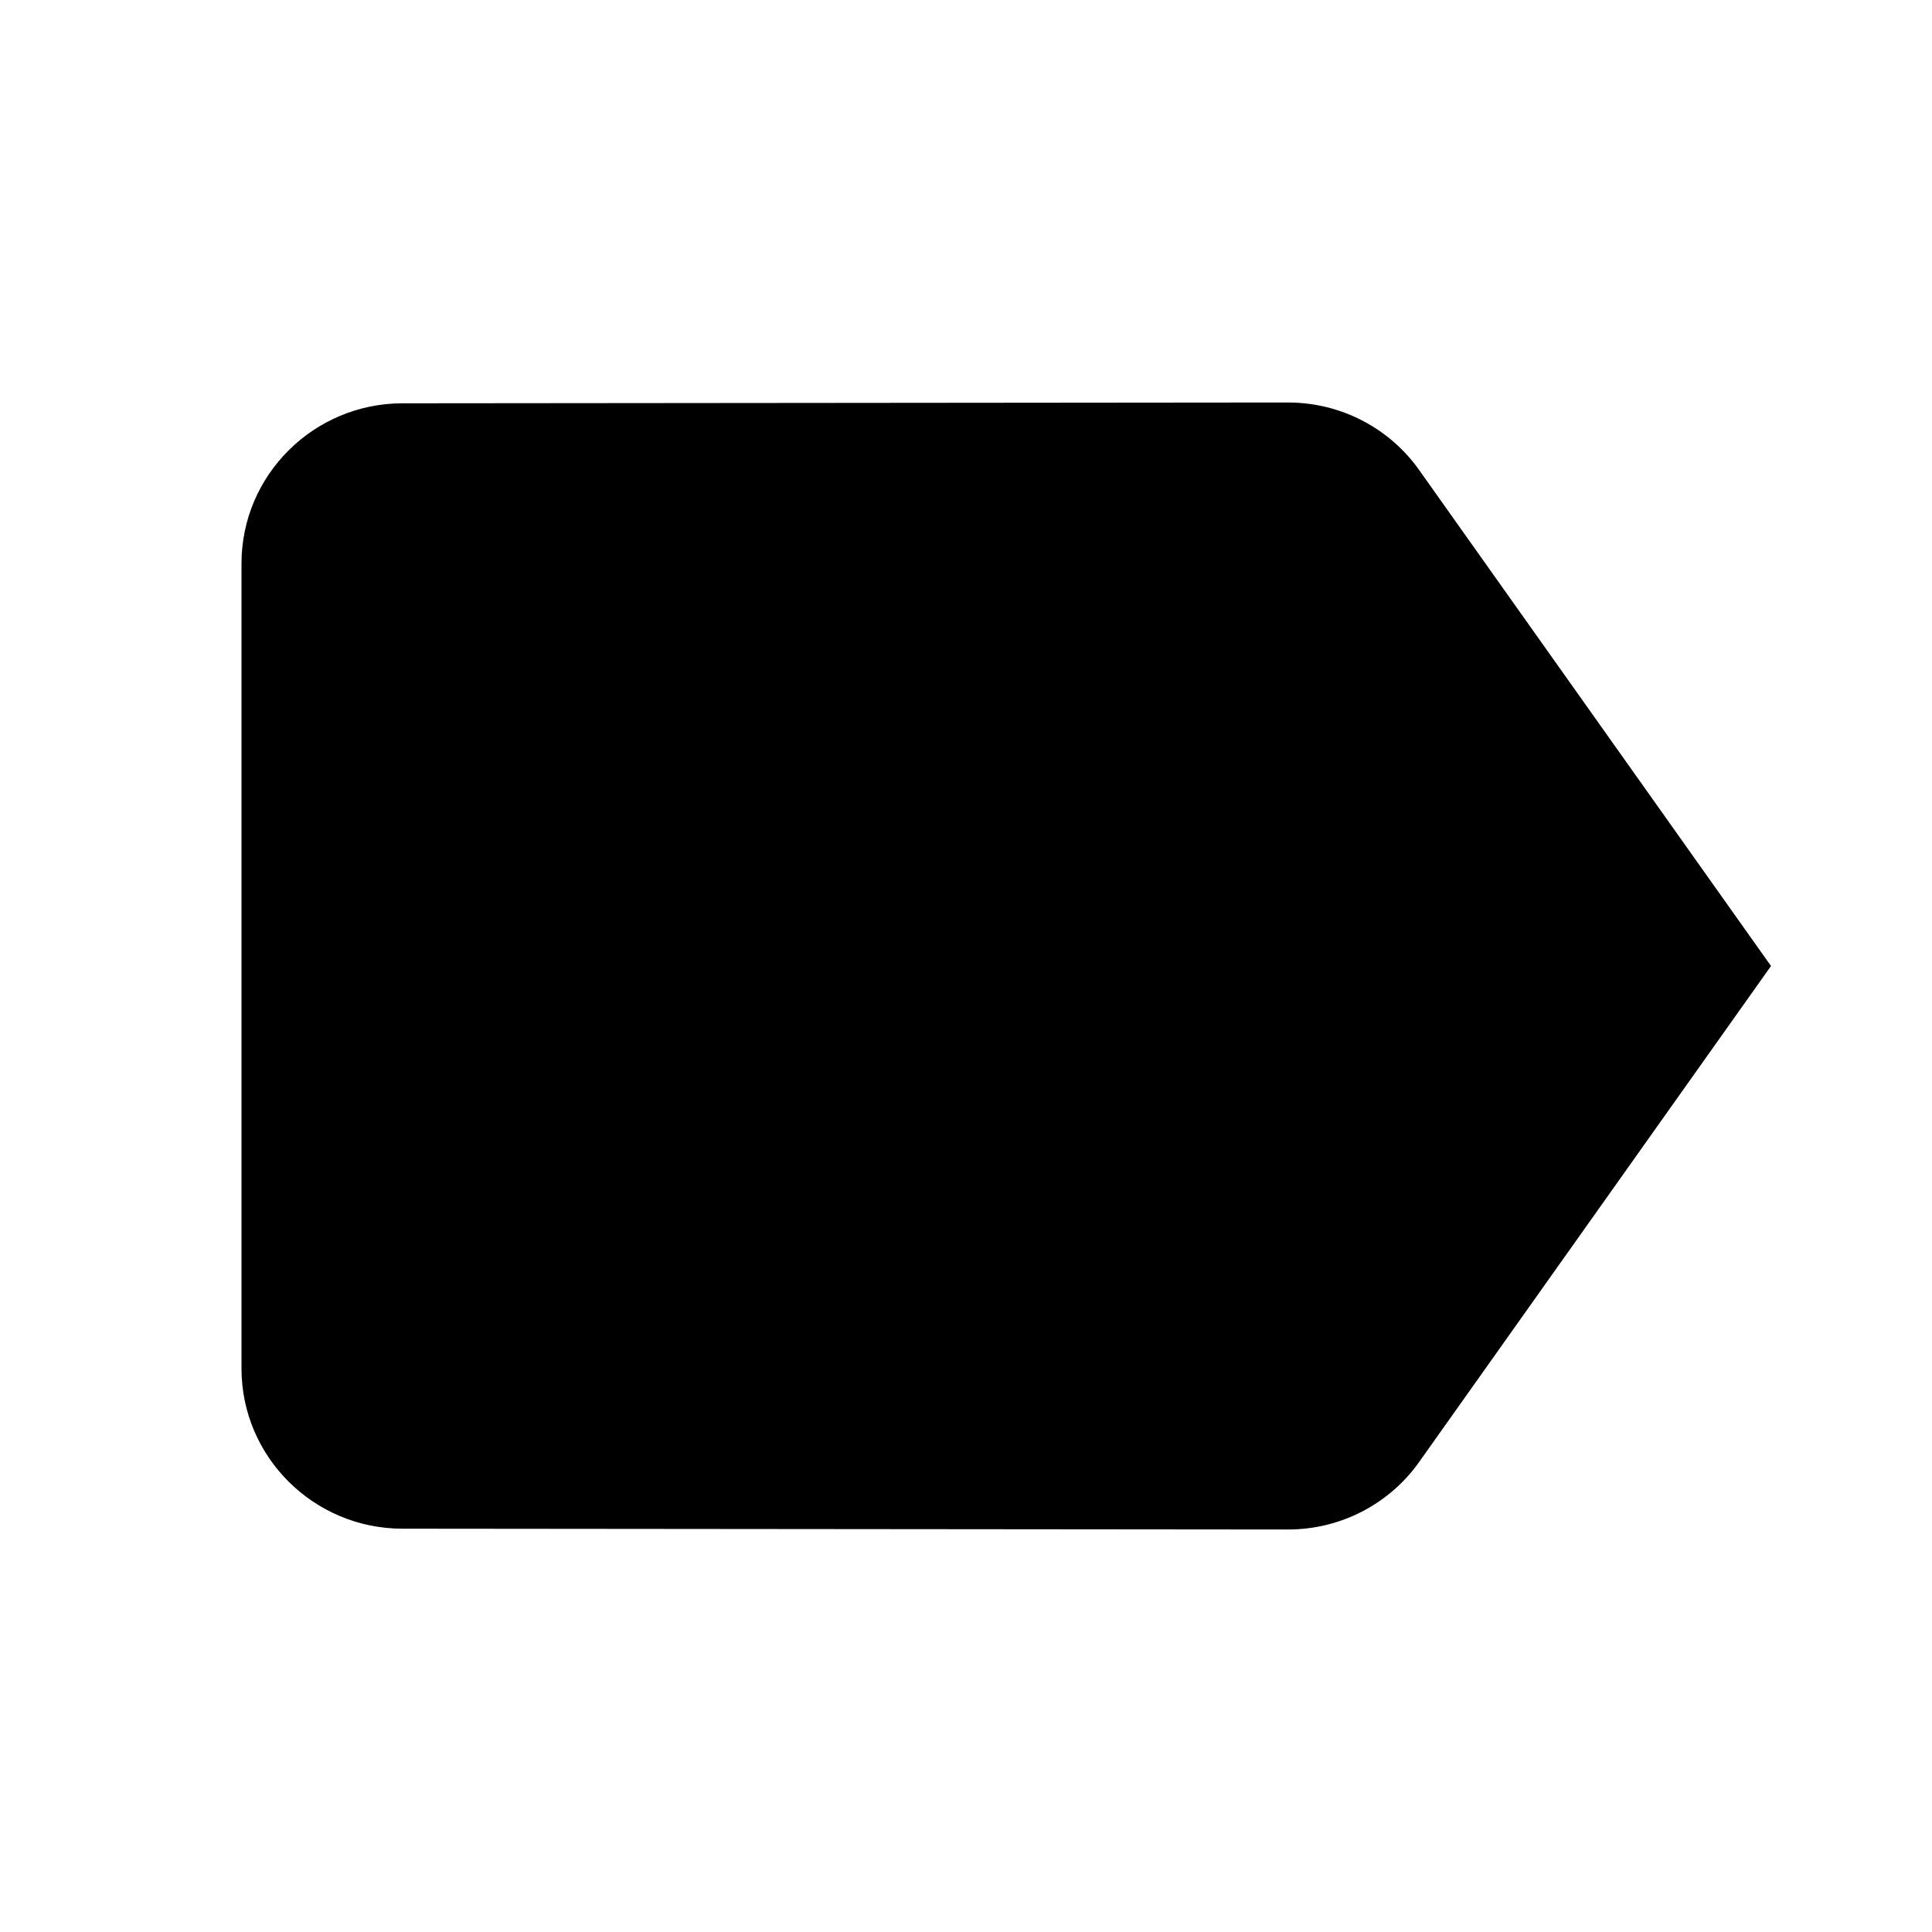
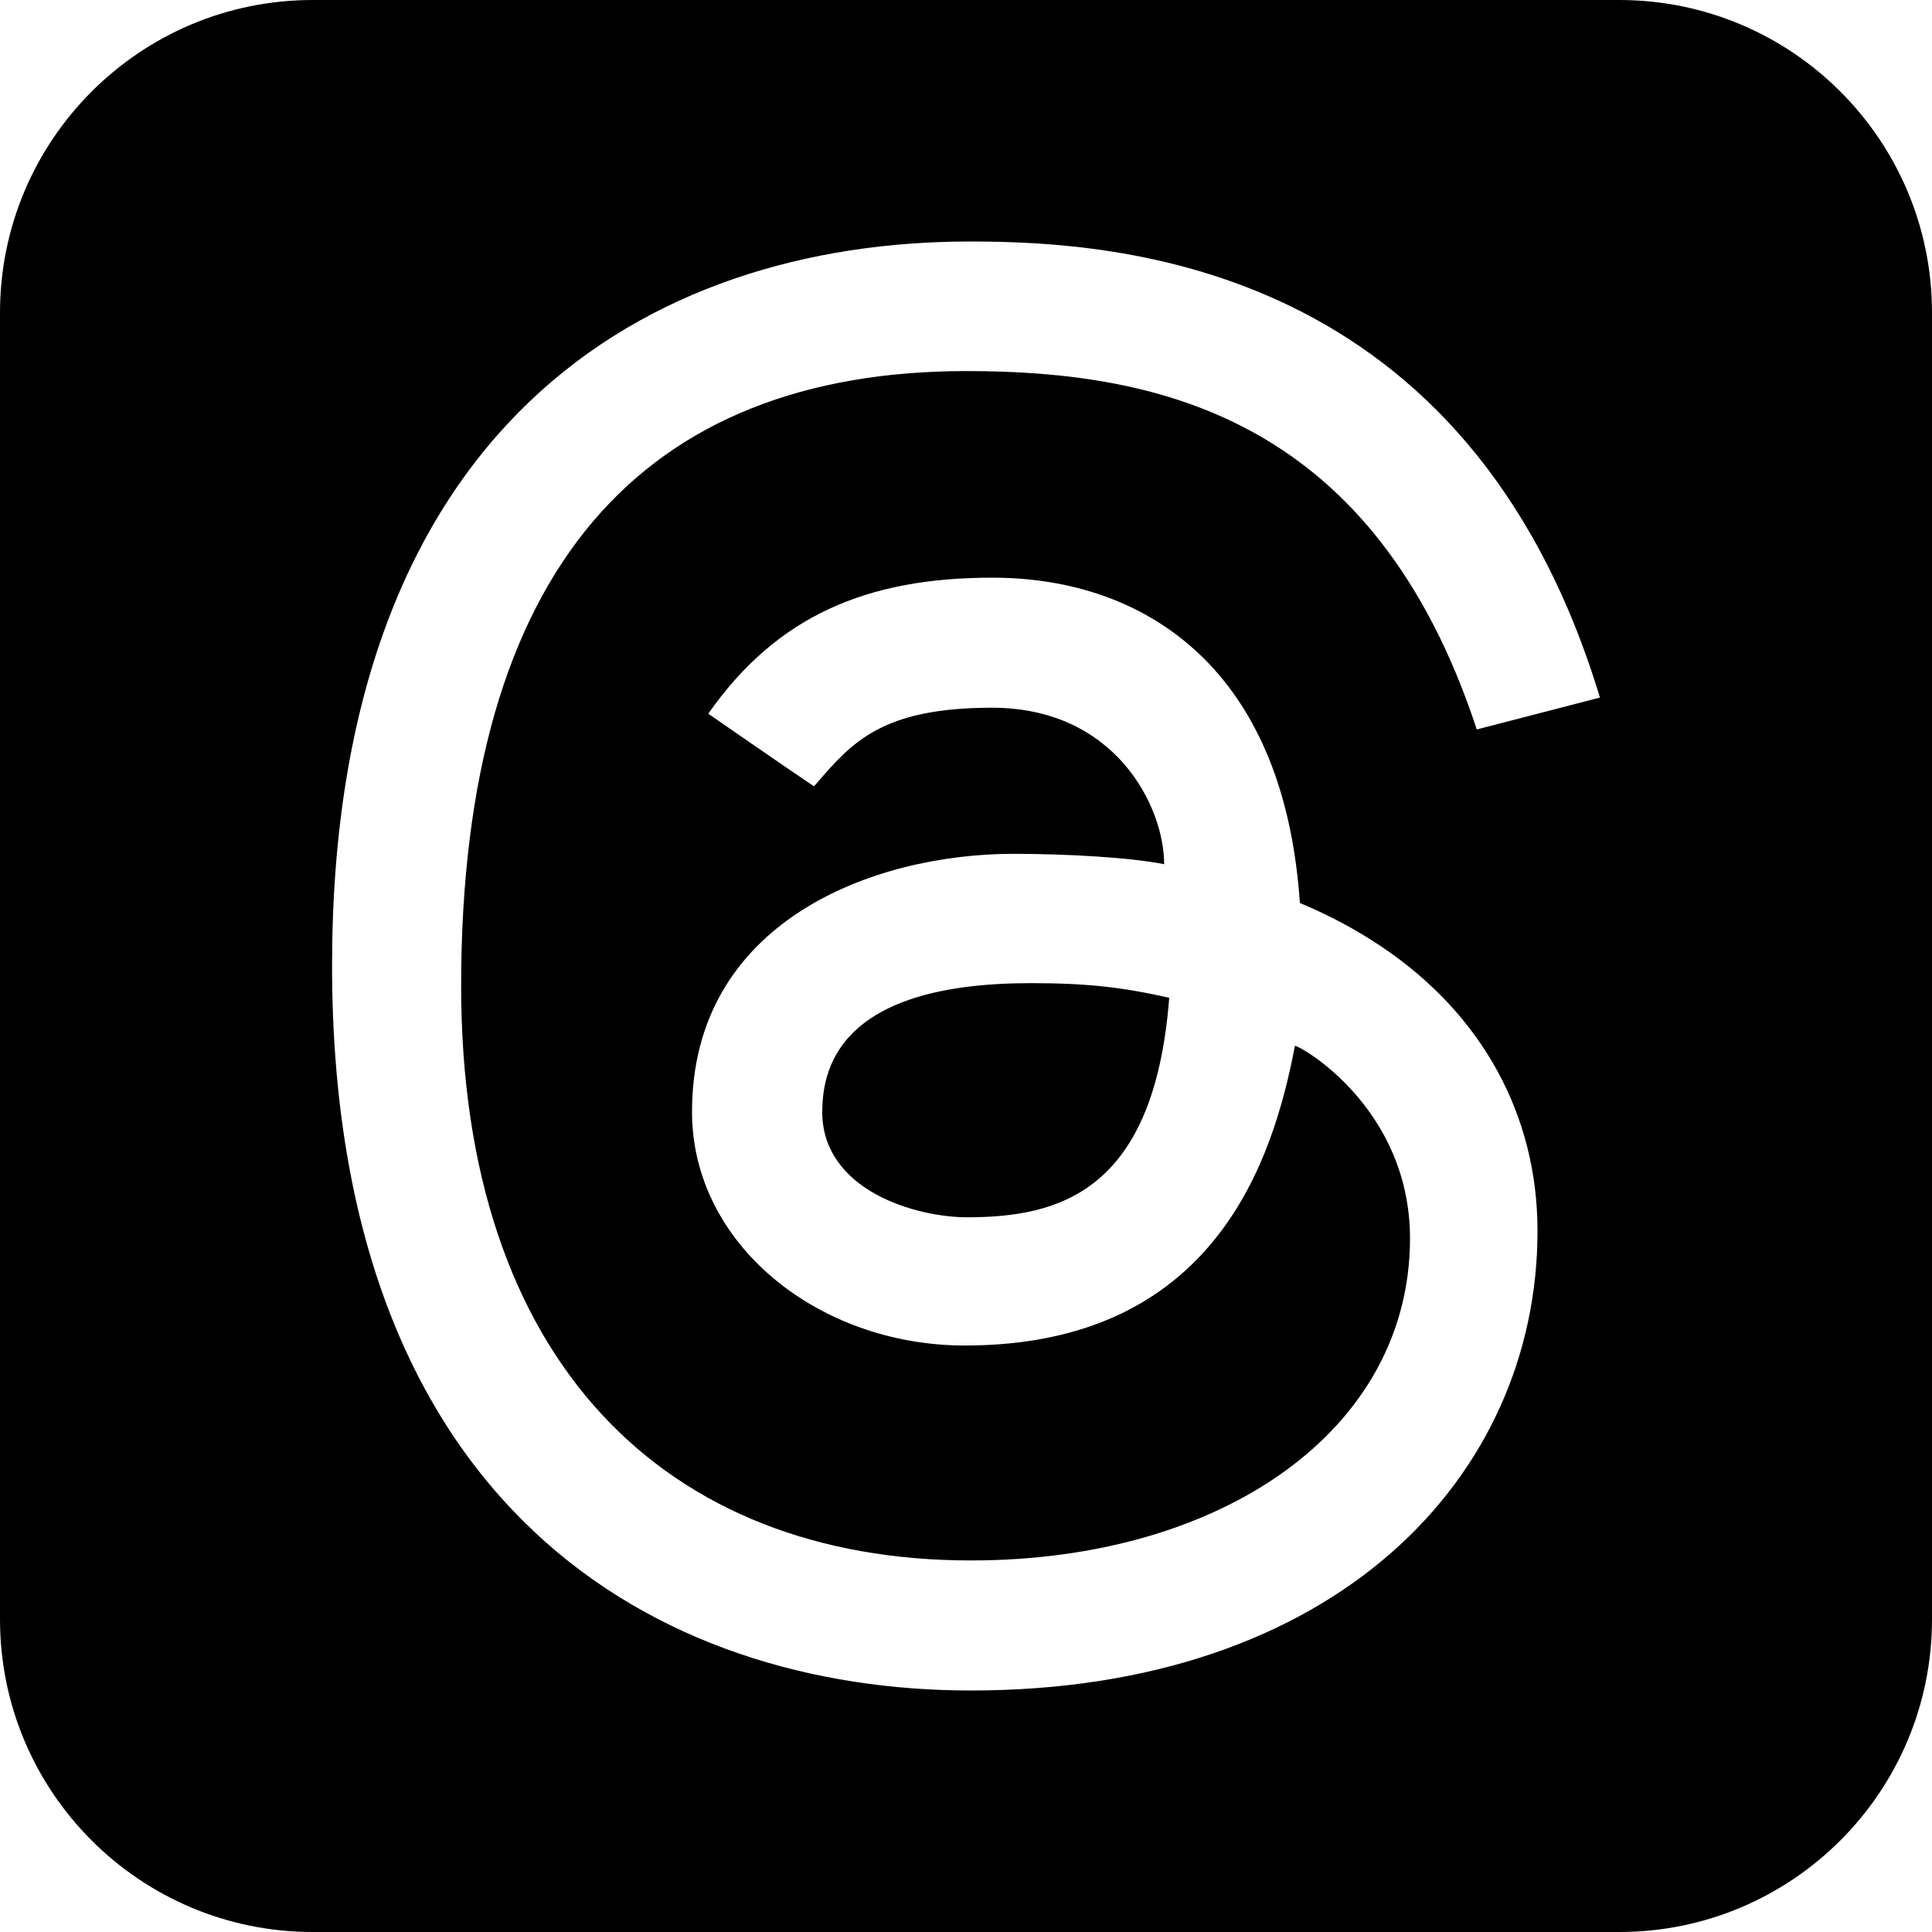
- <svg xmlns="http://www.w3.org/2000/svg" fill="#000000" height="24" viewBox="0 0 24 24" width="24">
-   <path d="M0 0h24v24H0z" fill="none" />
-   <path d="M17.63 5.84C17.27 5.33 16.67 5 16 5L5 5.01C3.9 5.01 3 5.9 3 7v10c0 1.1.9 1.99 2 1.99L16 19c.67 0 1.27-.33 1.63-.84L22 12l-4.37-6.16z" />
+ <svg xmlns="http://www.w3.org/2000/svg" width="16" height="16" fill="currentColor" class="bi bi-threads-fill" viewBox="0 0 16 16">
+   <path d="M6.81 9.204c0-.41.197-1.062 1.727-1.062.469 0 .758.034 1.146.121-.124 1.606-.91 1.818-1.674 1.818-.418 0-1.2-.218-1.2-.877Z" />
+   <path d="M2.59 16h10.82A2.59 2.59 0 0 0 16 13.41V2.59A2.59 2.59 0 0 0 13.41 0H2.59A2.59 2.59 0 0 0 0 2.59v10.82A2.59 2.59 0 0 0 2.59 16M5.866 5.91c.567-.81 1.315-1.126 2.35-1.126.73 0 1.351.246 1.795.711.443.466.696 1.132.754 1.983q.368.154.678.363c.832.559 1.29 1.395 1.29 2.353 0 2.037-1.67 3.806-4.692 3.806-2.595 0-5.291-1.51-5.291-6.004C2.75 3.526 5.361 2 8.033 2c1.234 0 4.129.182 5.217 3.777l-1.02.264c-.842-2.56-2.607-2.968-4.224-2.968-2.675 0-4.187 1.628-4.187 5.093 0 3.107 1.69 4.757 4.222 4.757 2.083 0 3.636-1.082 3.636-2.667 0-1.079-.906-1.595-.953-1.595-.177.925-.651 2.482-2.733 2.482-1.213 0-2.26-.838-2.26-1.936 0-1.568 1.488-2.136 2.663-2.136.44 0 .97.03 1.247.086 0-.478-.404-1.296-1.426-1.296-.911 0-1.16.288-1.45.624l-.024.027c-.202-.135-.875-.601-.875-.601Z" />
</svg>
